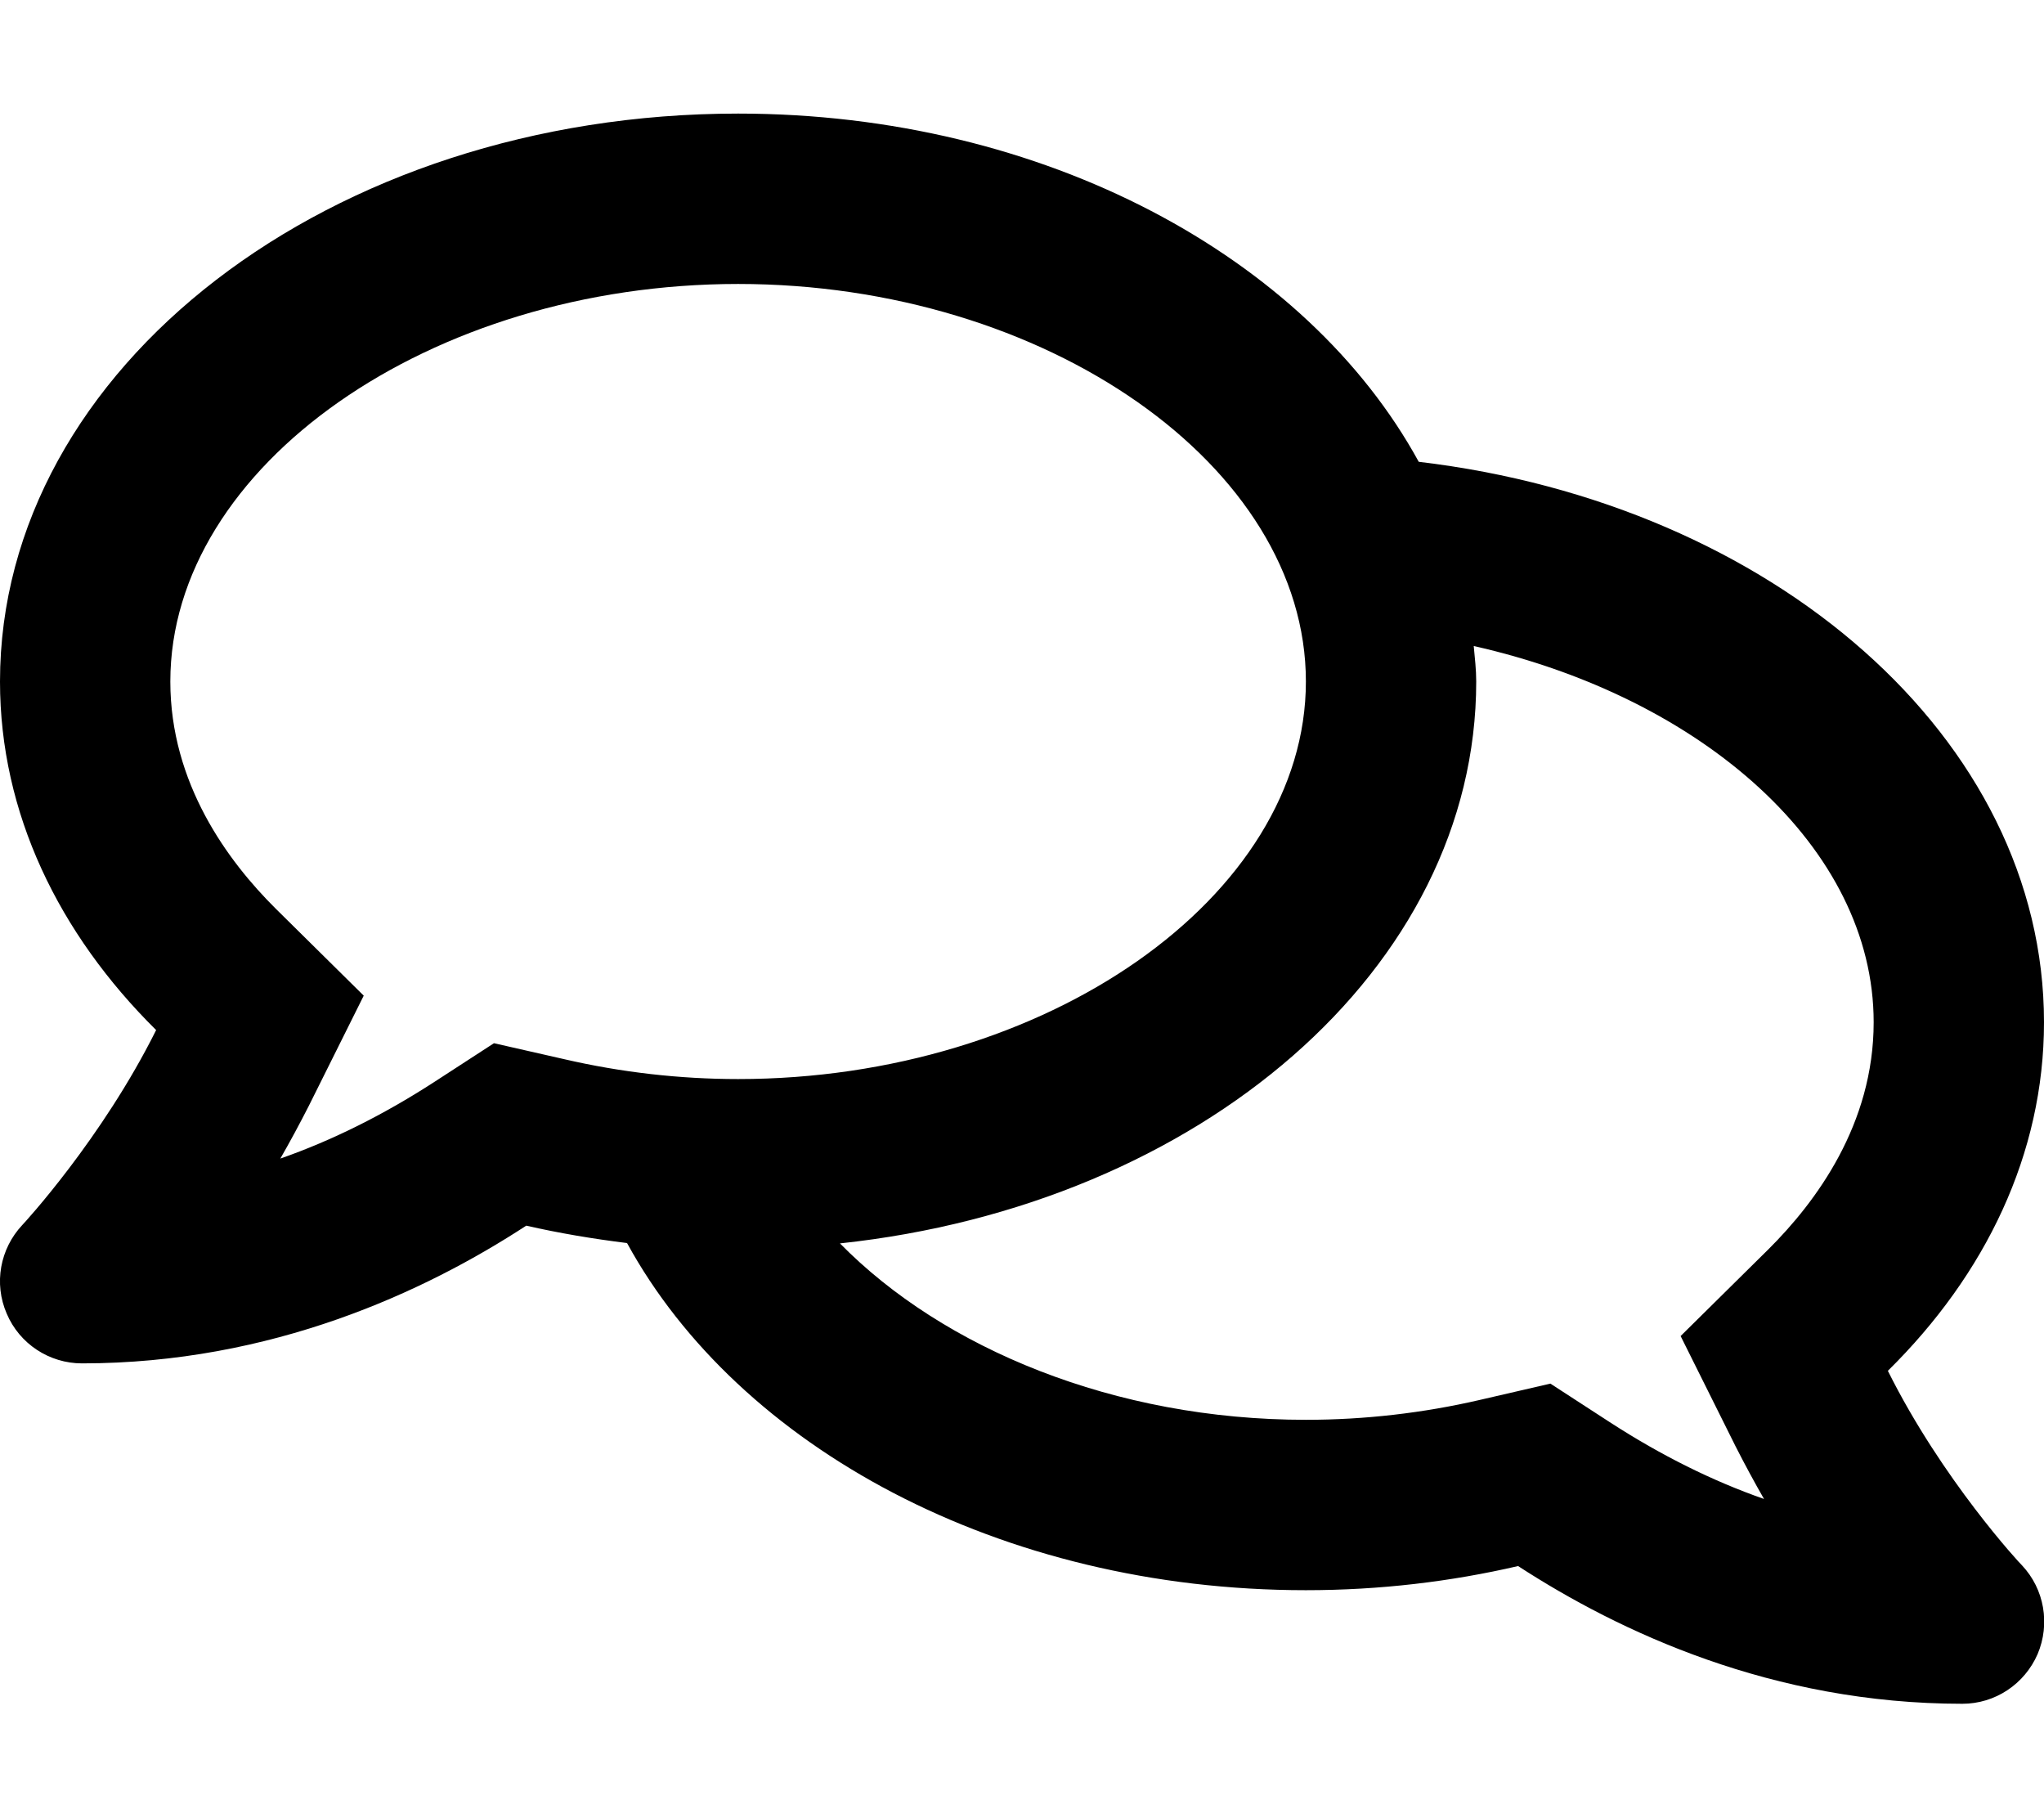
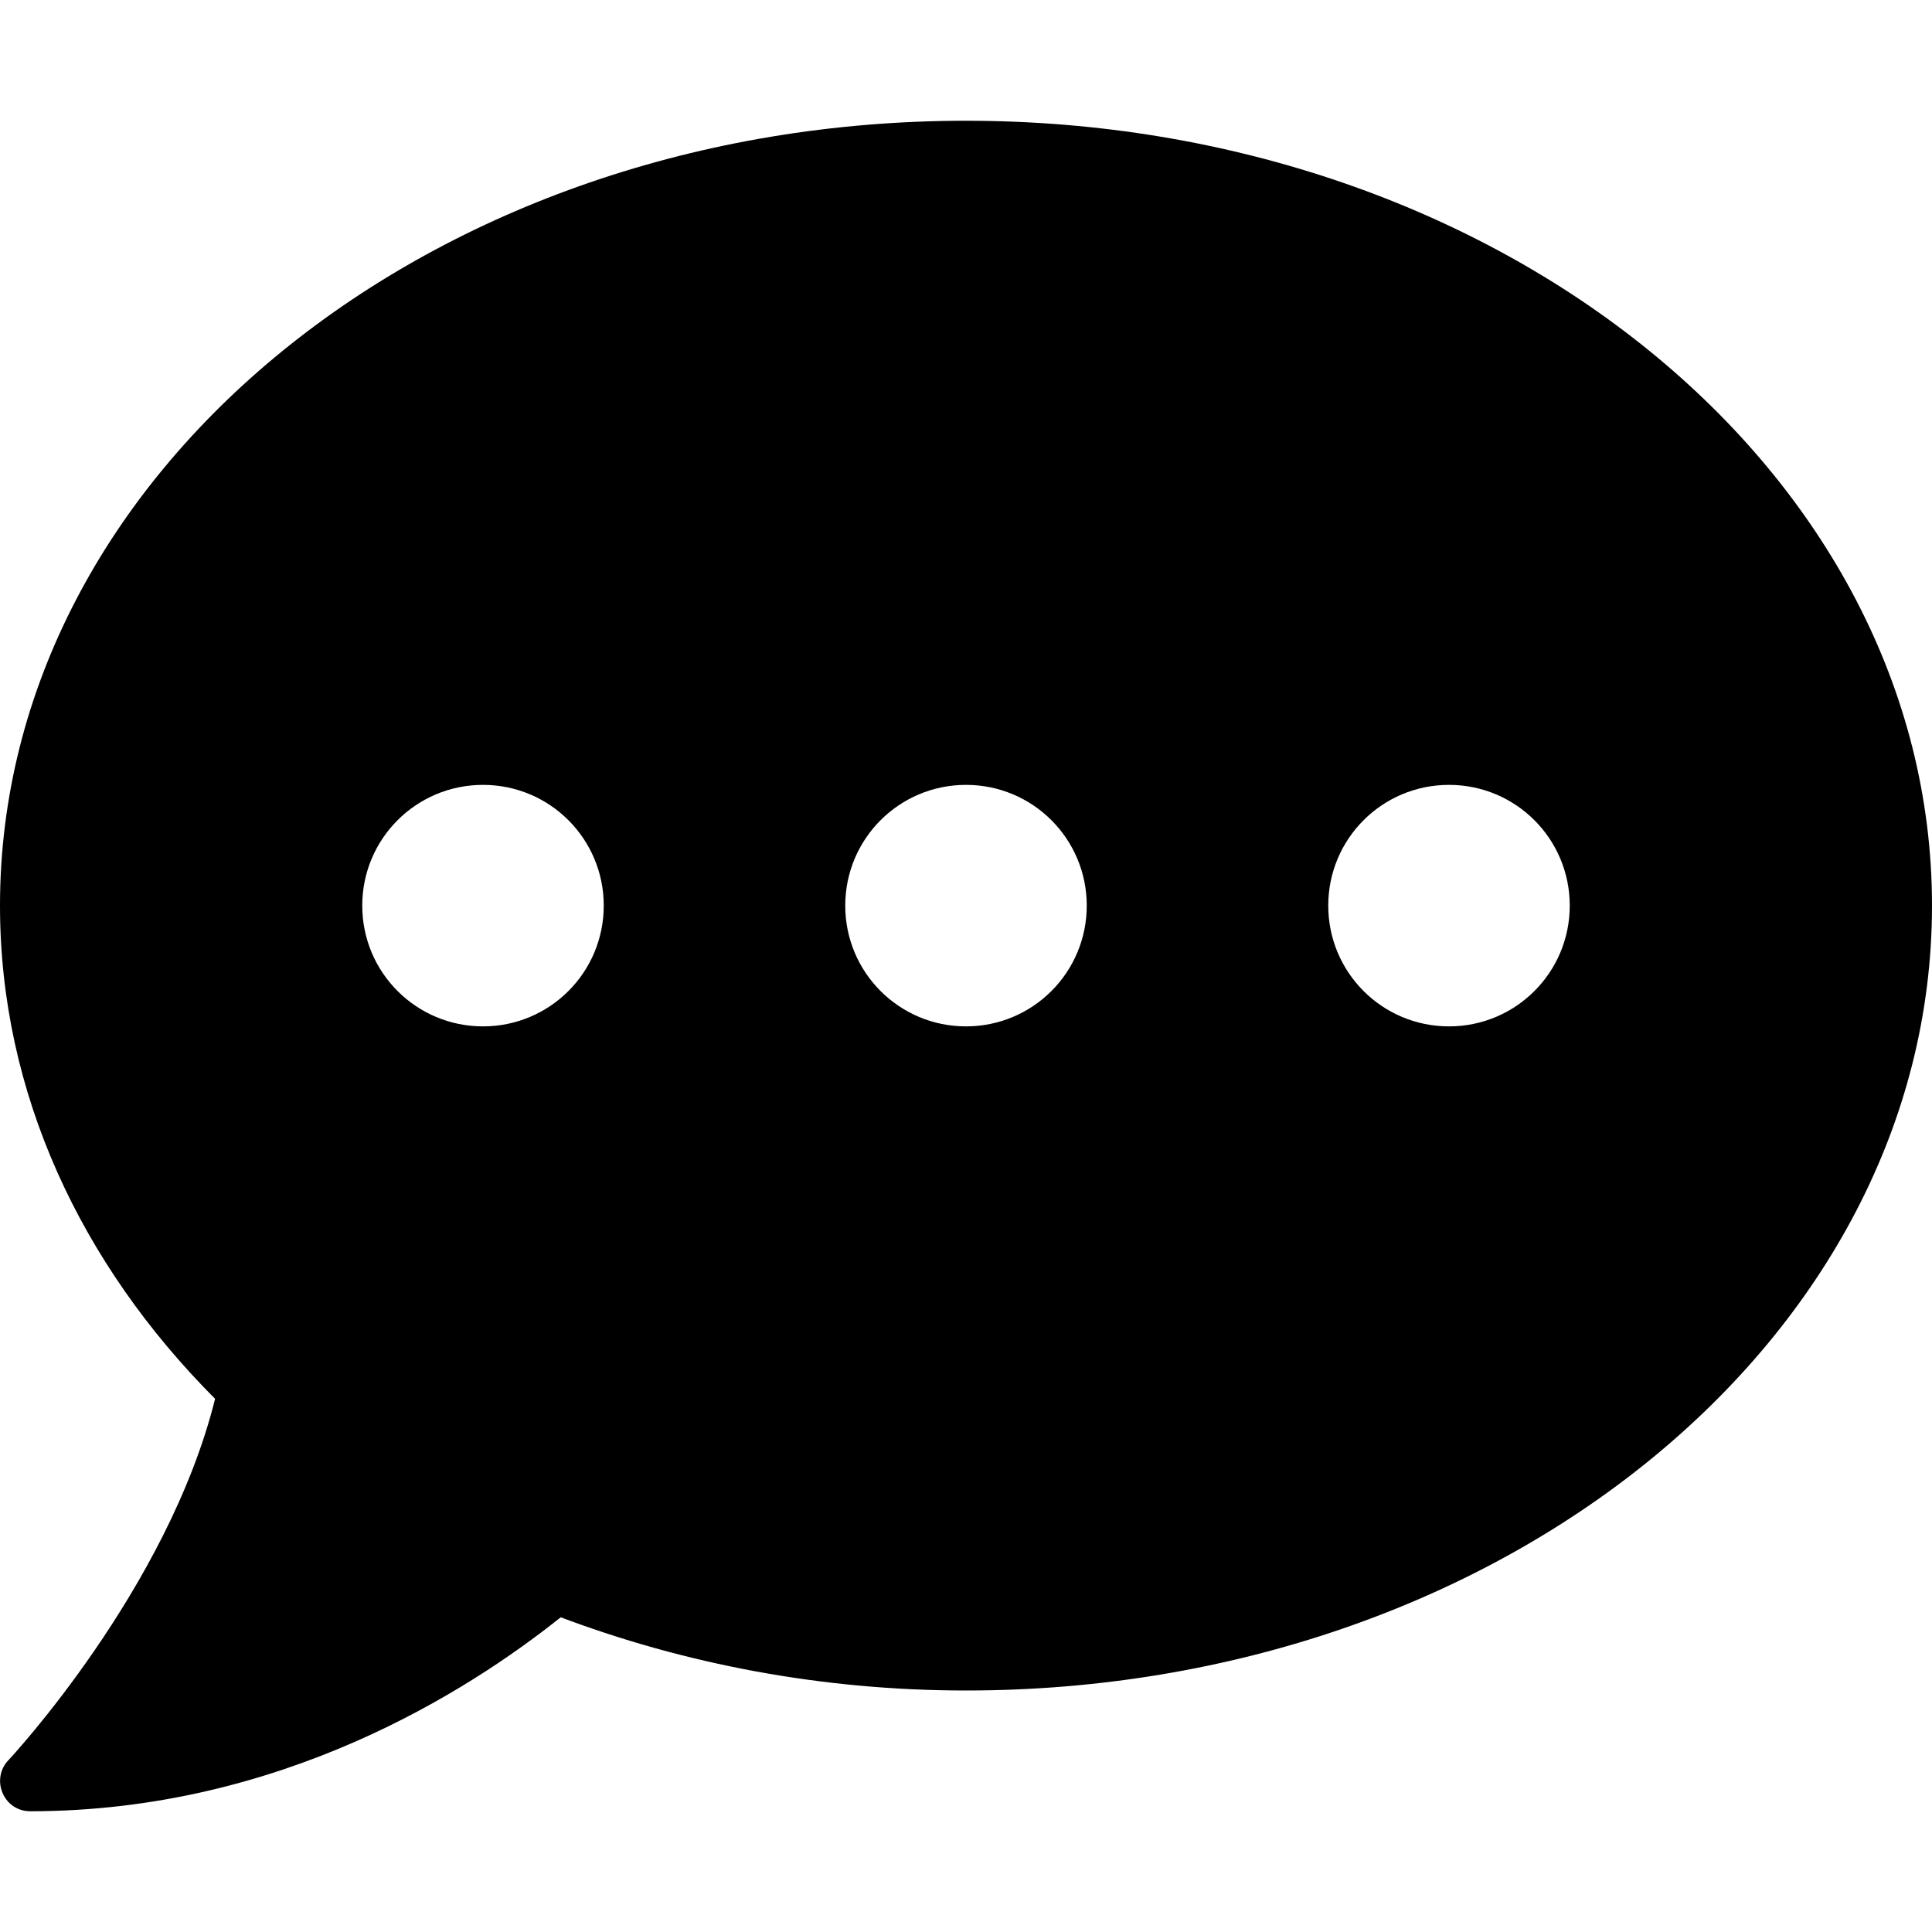
- <svg xmlns="http://www.w3.org/2000/svg" aria-hidden="true" focusable="false" data-prefix="far" data-icon="comments" class="svg-inline--fa fa-comments fa-w-18" role="img" viewBox="0 0 576 512">
-   <path fill="currentColor" d="M532 386.2c27.5-27.1 44-61.1 44-98.2 0-80-76.5-146.1-176.2-157.9C368.3 72.5 294.3 32 208 32 93.1 32 0 103.6 0 192c0 37 16.5 71 44 98.2-15.3 30.7-37.3 54.5-37.7 54.9-6.3 6.7-8.1 16.5-4.4 25 3.6 8.5 12 14 21.2 14 53.5 0 96.7-20.2 125.2-38.8 9.2 2.1 18.7 3.7 28.4 4.9C208.1 407.6 281.8 448 368 448c20.8 0 40.8-2.4 59.8-6.8C456.3 459.7 499.4 480 553 480c9.2 0 17.5-5.5 21.2-14 3.6-8.5 1.9-18.3-4.4-25-.4-.3-22.5-24.1-37.8-54.8zm-392.8-92.3L122.1 305c-14.1 9.1-28.5 16.3-43.1 21.4 2.7-4.7 5.4-9.7 8-14.8l15.5-31.1L77.7 256C64.2 242.6 48 220.7 48 192c0-60.7 73.3-112 160-112s160 51.3 160 112-73.3 112-160 112c-16.5 0-33-1.9-49-5.6l-19.8-4.5zM498.3 352l-24.7 24.4 15.5 31.1c2.6 5.1 5.3 10.1 8 14.8-14.6-5.1-29-12.3-43.1-21.4l-17.1-11.1-19.9 4.6c-16 3.7-32.5 5.6-49 5.6-54 0-102.2-20.1-131.3-49.7C338 339.5 416 272.9 416 192c0-3.4-.4-6.7-.7-10C479.7 196.5 528 238.8 528 288c0 28.7-16.2 50.6-29.7 64z" />
+ <svg xmlns="http://www.w3.org/2000/svg" aria-hidden="true" focusable="false" data-prefix="fas" data-icon="comment-dots" class="svg-inline--fa fa-comment-dots fa-w-16" role="img" viewBox="0 0 512 512">
+   <path fill="currentColor" d="M256 32C114.6 32 0 125.1 0 240c0 49.6 21.4 95 57 130.7C44.5 421.1 2.7 466 2.2 466.5c-2.2 2.3-2.8 5.7-1.5 8.7S4.8 480 8 480c66.3 0 116-31.8 140.6-51.4 32.7 12.3 69 19.4 107.4 19.4 141.4 0 256-93.1 256-208S397.4 32 256 32zM128 272c-17.7 0-32-14.3-32-32s14.3-32 32-32 32 14.3 32 32-14.3 32-32 32zm128 0c-17.7 0-32-14.3-32-32s14.3-32 32-32 32 14.3 32 32-14.3 32-32 32zm128 0c-17.7 0-32-14.3-32-32s14.3-32 32-32 32 14.3 32 32-14.3 32-32 32z" />
</svg>
